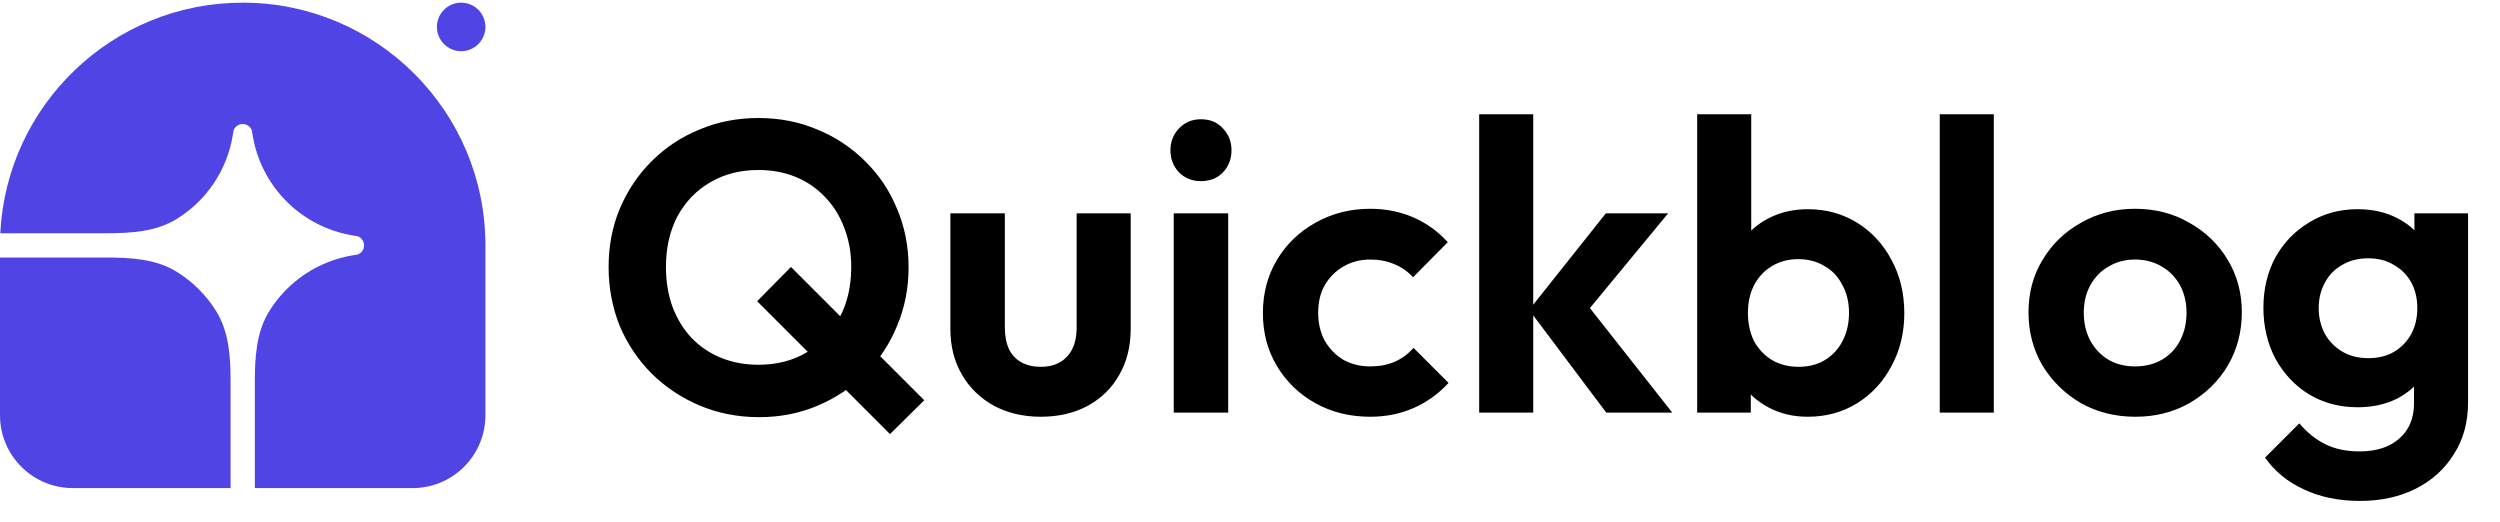
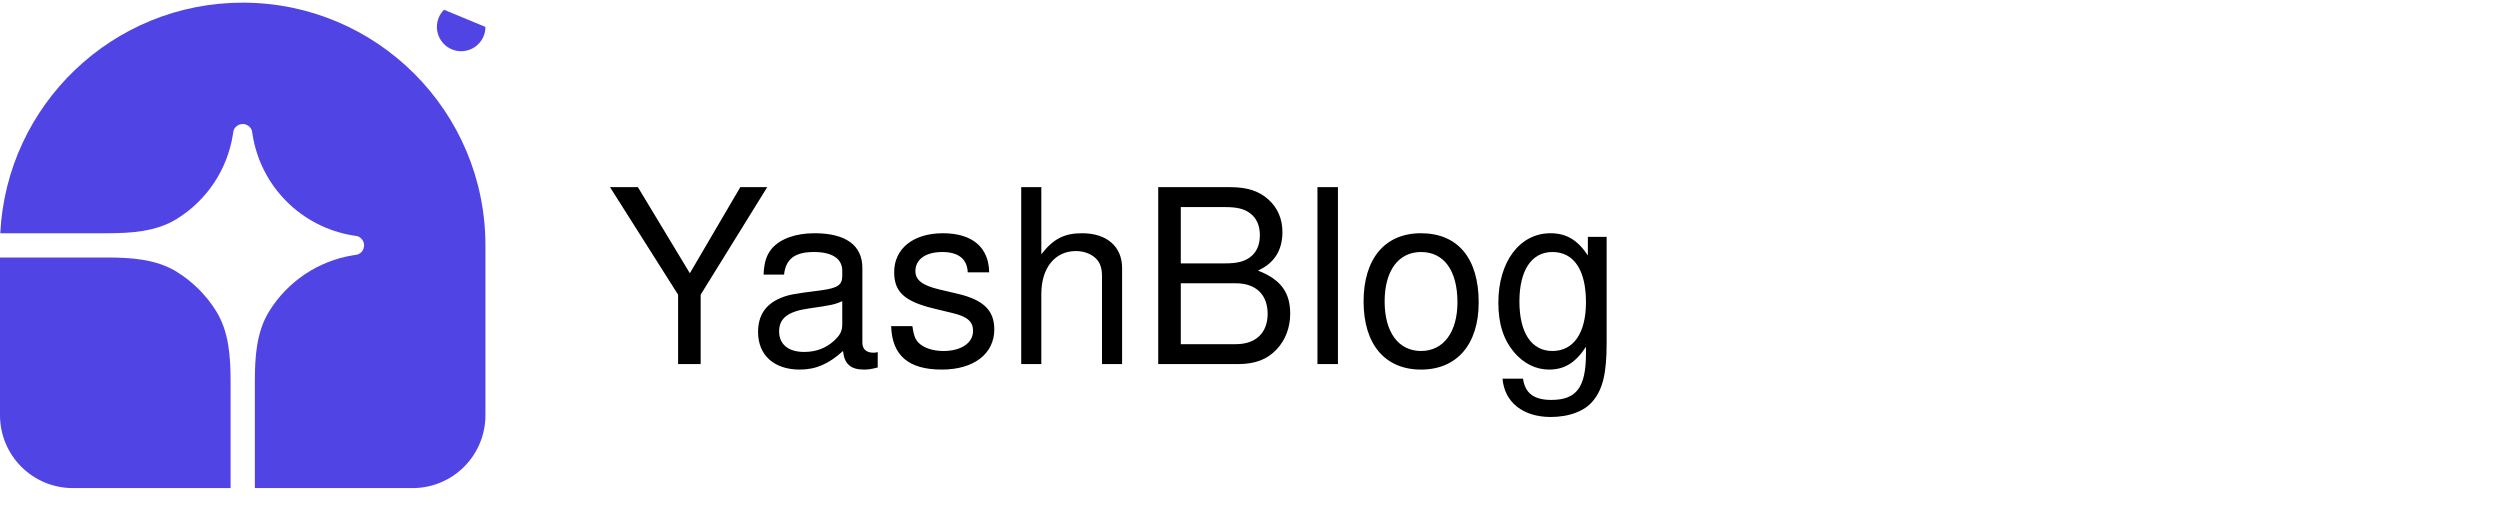
<svg xmlns="http://www.w3.org/2000/svg" width="206" height="43" viewBox="0 0 206 43" fill="none">
-   <path d="M62.559 34.374C60.813 34.374 59.181 34.057 57.663 33.422C56.167 32.787 54.852 31.915 53.719 30.804C52.585 29.671 51.701 28.356 51.067 26.86C50.455 25.341 50.149 23.721 50.149 21.998C50.149 20.275 50.455 18.677 51.067 17.204C51.701 15.708 52.574 14.405 53.685 13.294C54.818 12.161 56.133 11.288 57.629 10.676C59.125 10.041 60.745 9.724 62.491 9.724C64.236 9.724 65.857 10.041 67.353 10.676C68.849 11.288 70.163 12.161 71.297 13.294C72.43 14.405 73.303 15.708 73.915 17.204C74.549 18.7 74.867 20.309 74.867 22.032C74.867 23.755 74.549 25.364 73.915 26.86C73.303 28.356 72.43 29.671 71.297 30.804C70.186 31.915 68.883 32.787 67.387 33.422C65.891 34.057 64.281 34.374 62.559 34.374ZM73.337 35.768L62.389 24.82L65.177 21.998L76.159 32.98L73.337 35.768ZM62.491 30.056C64.009 30.056 65.335 29.716 66.469 29.036C67.625 28.356 68.52 27.415 69.155 26.214C69.812 25.013 70.141 23.607 70.141 21.998C70.141 20.819 69.948 19.743 69.563 18.768C69.2 17.793 68.679 16.955 67.999 16.252C67.319 15.527 66.514 14.971 65.585 14.586C64.655 14.201 63.624 14.008 62.491 14.008C60.995 14.008 59.669 14.348 58.513 15.028C57.379 15.685 56.484 16.615 55.827 17.816C55.192 19.017 54.875 20.411 54.875 21.998C54.875 23.199 55.056 24.299 55.419 25.296C55.804 26.293 56.325 27.143 56.983 27.846C57.663 28.549 58.467 29.093 59.397 29.478C60.349 29.863 61.38 30.056 62.491 30.056ZM85.757 34.34C84.307 34.34 83.015 34.034 81.881 33.422C80.771 32.81 79.898 31.96 79.263 30.872C78.629 29.784 78.311 28.526 78.311 27.098V17.578H82.799V26.996C82.799 27.676 82.913 28.265 83.139 28.764C83.366 29.24 83.706 29.603 84.159 29.852C84.613 30.101 85.145 30.226 85.757 30.226C86.687 30.226 87.412 29.943 87.933 29.376C88.455 28.809 88.715 28.016 88.715 26.996V17.578H93.169V27.098C93.169 28.549 92.852 29.818 92.217 30.906C91.605 31.994 90.733 32.844 89.599 33.456C88.489 34.045 87.208 34.34 85.757 34.34ZM96.716 34V17.578H101.204V34H96.716ZM98.96 14.926C98.235 14.926 97.634 14.688 97.158 14.212C96.682 13.713 96.444 13.101 96.444 12.376C96.444 11.673 96.682 11.073 97.158 10.574C97.634 10.075 98.235 9.826 98.96 9.826C99.708 9.826 100.309 10.075 100.762 10.574C101.238 11.073 101.476 11.673 101.476 12.376C101.476 13.101 101.238 13.713 100.762 14.212C100.309 14.688 99.708 14.926 98.96 14.926ZM112.902 34.34C111.224 34.34 109.717 33.966 108.38 33.218C107.042 32.47 105.988 31.45 105.218 30.158C104.447 28.866 104.062 27.415 104.062 25.806C104.062 24.174 104.447 22.712 105.218 21.42C105.988 20.128 107.042 19.108 108.38 18.36C109.74 17.589 111.247 17.204 112.902 17.204C114.194 17.204 115.384 17.442 116.472 17.918C117.56 18.394 118.5 19.074 119.294 19.958L116.438 22.848C116.007 22.372 115.486 22.009 114.874 21.76C114.284 21.511 113.627 21.386 112.902 21.386C112.086 21.386 111.349 21.579 110.692 21.964C110.057 22.327 109.547 22.837 109.162 23.494C108.799 24.129 108.618 24.888 108.618 25.772C108.618 26.633 108.799 27.404 109.162 28.084C109.547 28.741 110.057 29.263 110.692 29.648C111.349 30.011 112.086 30.192 112.902 30.192C113.65 30.192 114.318 30.067 114.908 29.818C115.52 29.546 116.041 29.161 116.472 28.662L119.362 31.552C118.523 32.459 117.56 33.15 116.472 33.626C115.384 34.102 114.194 34.34 112.902 34.34ZM132.356 34L125.998 25.534L132.322 17.578H137.456L130.044 26.554L130.214 24.378L137.796 34H132.356ZM121.884 34V9.418H126.338V34H121.884ZM148.959 34.34C147.78 34.34 146.715 34.091 145.763 33.592C144.811 33.093 144.052 32.413 143.485 31.552C142.918 30.691 142.612 29.727 142.567 28.662V22.814C142.612 21.749 142.918 20.797 143.485 19.958C144.074 19.097 144.845 18.428 145.797 17.952C146.749 17.476 147.803 17.238 148.959 17.238C150.478 17.238 151.838 17.612 153.039 18.36C154.24 19.108 155.181 20.128 155.861 21.42C156.564 22.712 156.915 24.174 156.915 25.806C156.915 27.415 156.564 28.866 155.861 30.158C155.181 31.45 154.24 32.47 153.039 33.218C151.838 33.966 150.478 34.34 148.959 34.34ZM139.847 34V9.418H144.301V21.624L143.553 25.568L144.267 29.58V34H139.847ZM148.211 30.226C149.027 30.226 149.741 30.045 150.353 29.682C150.988 29.297 151.475 28.775 151.815 28.118C152.178 27.438 152.359 26.656 152.359 25.772C152.359 24.911 152.178 24.151 151.815 23.494C151.475 22.814 150.988 22.293 150.353 21.93C149.718 21.545 148.993 21.352 148.177 21.352C147.361 21.352 146.636 21.545 146.001 21.93C145.389 22.293 144.902 22.814 144.539 23.494C144.199 24.151 144.029 24.911 144.029 25.772C144.029 26.656 144.199 27.438 144.539 28.118C144.902 28.775 145.4 29.297 146.035 29.682C146.67 30.045 147.395 30.226 148.211 30.226ZM159.835 34V9.418H164.289V34H159.835ZM175.954 34.34C174.299 34.34 172.803 33.966 171.466 33.218C170.151 32.447 169.097 31.416 168.304 30.124C167.533 28.809 167.148 27.347 167.148 25.738C167.148 24.129 167.533 22.689 168.304 21.42C169.074 20.128 170.128 19.108 171.466 18.36C172.803 17.589 174.288 17.204 175.92 17.204C177.597 17.204 179.093 17.589 180.408 18.36C181.745 19.108 182.799 20.128 183.57 21.42C184.34 22.689 184.726 24.129 184.726 25.738C184.726 27.347 184.34 28.809 183.57 30.124C182.799 31.416 181.745 32.447 180.408 33.218C179.093 33.966 177.608 34.34 175.954 34.34ZM175.92 30.192C176.758 30.192 177.495 30.011 178.13 29.648C178.787 29.263 179.286 28.741 179.626 28.084C179.988 27.404 180.17 26.633 180.17 25.772C180.17 24.911 179.988 24.151 179.626 23.494C179.263 22.837 178.764 22.327 178.13 21.964C177.495 21.579 176.758 21.386 175.92 21.386C175.104 21.386 174.378 21.579 173.744 21.964C173.109 22.327 172.61 22.837 172.248 23.494C171.885 24.151 171.704 24.911 171.704 25.772C171.704 26.633 171.885 27.404 172.248 28.084C172.61 28.741 173.109 29.263 173.744 29.648C174.378 30.011 175.104 30.192 175.92 30.192ZM194.461 41.276C192.716 41.276 191.174 40.959 189.837 40.324C188.5 39.712 187.434 38.839 186.641 37.706L189.463 34.884C190.098 35.632 190.8 36.199 191.571 36.584C192.364 36.992 193.316 37.196 194.427 37.196C195.81 37.196 196.898 36.845 197.691 36.142C198.507 35.439 198.915 34.465 198.915 33.218V29.104L199.663 25.5L198.949 21.896V17.578H203.369V33.15C203.369 34.782 202.984 36.199 202.213 37.4C201.465 38.624 200.422 39.576 199.085 40.256C197.748 40.936 196.206 41.276 194.461 41.276ZM194.257 33.558C192.784 33.558 191.458 33.207 190.279 32.504C189.1 31.779 188.171 30.793 187.491 29.546C186.834 28.299 186.505 26.905 186.505 25.364C186.505 23.823 186.834 22.44 187.491 21.216C188.171 19.992 189.1 19.029 190.279 18.326C191.458 17.601 192.784 17.238 194.257 17.238C195.481 17.238 196.558 17.476 197.487 17.952C198.439 18.428 199.187 19.085 199.731 19.924C200.275 20.74 200.57 21.703 200.615 22.814V27.982C200.57 29.07 200.264 30.045 199.697 30.906C199.153 31.745 198.405 32.402 197.453 32.878C196.524 33.331 195.458 33.558 194.257 33.558ZM195.141 29.512C195.957 29.512 196.66 29.342 197.249 29.002C197.861 28.639 198.337 28.152 198.677 27.54C199.017 26.905 199.187 26.191 199.187 25.398C199.187 24.582 199.017 23.868 198.677 23.256C198.337 22.644 197.861 22.168 197.249 21.828C196.66 21.465 195.957 21.284 195.141 21.284C194.325 21.284 193.611 21.465 192.999 21.828C192.387 22.168 191.911 22.655 191.571 23.29C191.231 23.902 191.061 24.605 191.061 25.398C191.061 26.169 191.231 26.871 191.571 27.506C191.911 28.118 192.387 28.605 192.999 28.968C193.611 29.331 194.325 29.512 195.141 29.512Z" fill="black" />
+   <text x="50" y="30" font-family="Helvetica, Arial, sans-serif" font-size="20" fill="black">YashBlog</text>
  <path d="M19.999 0.219C31.045 0.219 39.999 9.173 39.999 20.219V34.219C39.999 35.81 39.367 37.336 38.242 38.461C37.117 39.587 35.591 40.219 33.999 40.219H20.999V31.445C20.999 29.443 21.121 27.369 22.171 25.665C22.923 24.444 23.929 23.398 25.12 22.6C26.311 21.802 27.66 21.269 29.075 21.038L29.458 20.976C29.616 20.922 29.753 20.82 29.851 20.684C29.948 20.548 30 20.386 30 20.219C30 20.052 29.948 19.889 29.851 19.753C29.753 19.618 29.616 19.516 29.458 19.462L29.075 19.4C27.008 19.062 25.098 18.083 23.617 16.602C22.135 15.12 21.156 13.211 20.818 11.143L20.756 10.76C20.703 10.602 20.601 10.465 20.465 10.368C20.329 10.271 20.166 10.219 19.999 10.219C19.833 10.219 19.67 10.271 19.534 10.368C19.398 10.465 19.296 10.602 19.242 10.76L19.18 11.143C18.949 12.558 18.417 13.907 17.618 15.098C16.82 16.29 15.775 17.295 14.553 18.047C12.849 19.097 10.775 19.219 8.773 19.219H0.023C0.546 8.638 9.289 0.219 19.999 0.219Z" fill="#5044E5" />
-   <path d="M0 21.219H8.774C10.776 21.219 12.85 21.341 14.554 22.391C15.886 23.212 17.007 24.333 17.828 25.665C18.878 27.369 19 29.443 19 31.445V40.219H6C4.409 40.219 2.883 39.587 1.757 38.461C0.632 37.336 0 35.81 0 34.219L0 21.219ZM40 2.219C40 2.749 39.789 3.258 39.414 3.633C39.039 4.008 38.53 4.219 38 4.219C37.47 4.219 36.961 4.008 36.586 3.633C36.211 3.258 36 2.749 36 2.219C36 1.688 36.211 1.18 36.586 0.805C36.961 0.429 37.47 0.219 38 0.219C38.53 0.219 39.039 0.429 39.414 0.805C39.789 1.18 40 1.688 40 2.219Z" fill="#5044E5" />
+   <path d="M0 21.219H8.774C10.776 21.219 12.85 21.341 14.554 22.391C15.886 23.212 17.007 24.333 17.828 25.665C18.878 27.369 19 29.443 19 31.445V40.219H6C4.409 40.219 2.883 39.587 1.757 38.461C0.632 37.336 0 35.81 0 34.219L0 21.219ZM40 2.219C40 2.749 39.789 3.258 39.414 3.633C39.039 4.008 38.53 4.219 38 4.219C37.47 4.219 36.961 4.008 36.586 3.633C36.211 3.258 36 2.749 36 2.219C36 1.688 36.211 1.18 36.586 0.805C36.961 0.leetcode 429464 37.47 0.219 38 0.219C38.53 0.219 39.039 0.429 39.414 0.805C39.789 1.18 40 1.688 40 2.219Z" fill="#5044E5" />
</svg>
